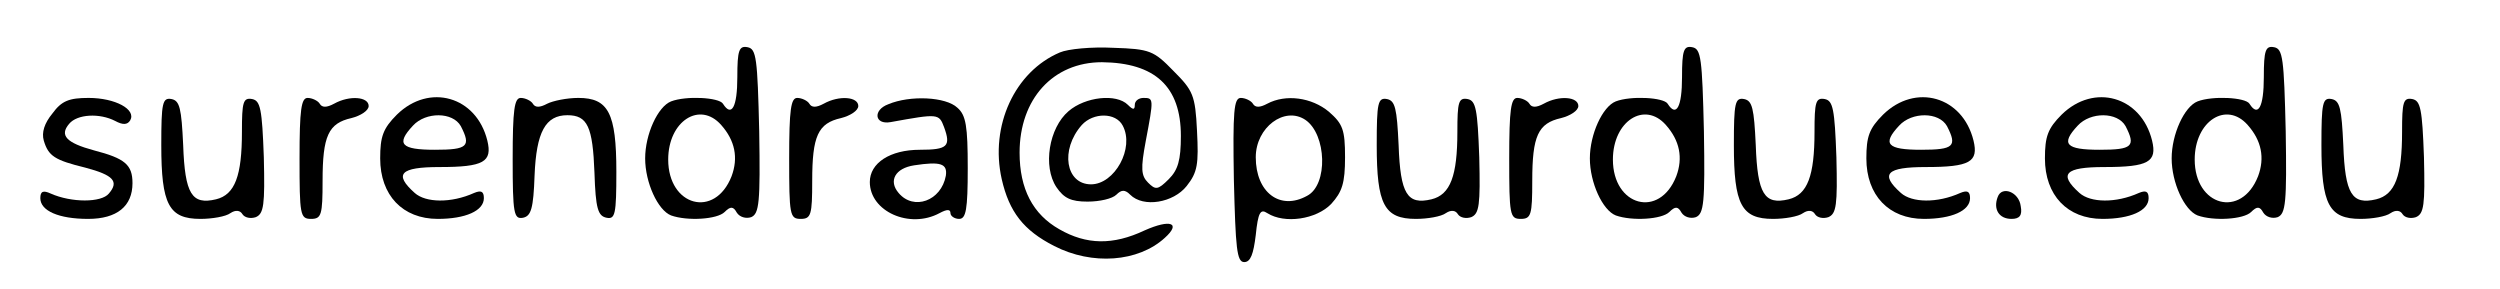
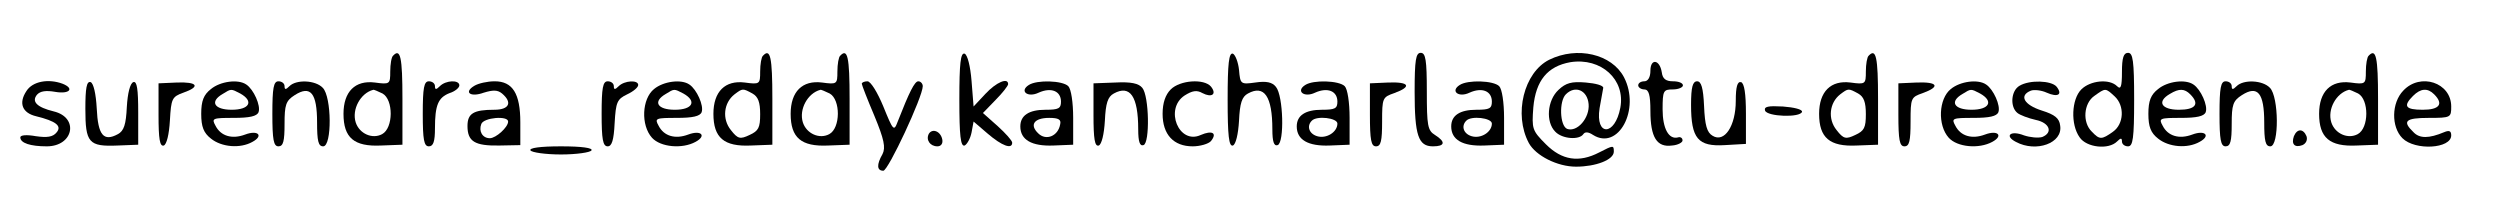
- <svg xmlns="http://www.w3.org/2000/svg" version="1.0" width="434pt" height="50pt" viewBox="0 0 434 50" preserveAspectRatio="xMidYMid meet">
-   <g transform="translate(0,50) scale(0.1,-0.1)" fill="#000000" stroke="none">
-     <path d="M1280 366 c0 -52 -10 -70 -25 -46 -7 11 -64 14 -90 4 -23 -9 -45 -57 -45 -99 0 -42 22 -90 45 -99 28 -10 80 -7 93 6 10 10 15 10 21 -1 5 -8 16 -11 25 -8 14 6 16 25 14 149 -3 127 -5 143 -20 146 -15 3 -18 -5 -18 -52z m-28 -83 c24 -27 30 -57 18 -89 -29 -74 -110 -52 -110 29 0 67 55 102 92 60z" />
-     <path d="M1840 409 c-78 -33 -122 -127 -101 -220 13 -57 38 -89 91 -116 66 -34 146 -28 192 14 29 26 10 33 -35 13 -55 -26 -101 -25 -148 2 -46 26 -69 70 -69 133 0 93 58 157 143 157 92 -1 137 -42 137 -128 0 -42 -5 -59 -21 -75 -19 -19 -23 -19 -36 -6 -12 12 -13 24 -4 72 14 74 14 75 -4 75 -8 0 -15 -5 -15 -12 0 -9 -3 -9 -12 0 -20 20 -74 14 -103 -11 -34 -29 -45 -96 -21 -132 13 -19 25 -25 54 -25 21 0 43 5 50 12 9 9 15 9 24 0 23 -23 75 -14 98 15 19 24 21 38 18 96 -3 62 -7 70 -41 104 -34 35 -41 38 -104 40 -38 2 -79 -2 -93 -8z m109 -127 c21 -39 -14 -102 -55 -102 -44 0 -54 60 -16 103 20 22 59 22 71 -1z" />
-     <path d="M2920 366 c0 -52 -10 -70 -25 -46 -7 11 -64 14 -90 4 -23 -9 -45 -57 -45 -99 0 -42 22 -90 45 -99 28 -10 80 -7 93 6 10 10 15 10 21 -1 5 -8 16 -11 25 -8 14 6 16 25 14 149 -3 127 -5 143 -20 146 -15 3 -18 -5 -18 -52z m-28 -83 c24 -27 30 -57 18 -89 -29 -74 -110 -52 -110 29 0 67 55 102 92 60z" />
-     <path d="M3930 366 c0 -52 -10 -70 -25 -46 -7 11 -64 14 -90 4 -23 -9 -45 -57 -45 -99 0 -42 22 -90 45 -99 28 -10 80 -7 93 6 10 10 15 10 21 -1 5 -8 16 -11 25 -8 14 6 16 25 14 149 -3 127 -5 143 -20 146 -15 3 -18 -5 -18 -52z m-28 -83 c24 -27 30 -57 18 -89 -29 -74 -110 -52 -110 29 0 67 55 102 92 60z" />
-     <path d="M91 303 c-14 -17 -19 -33 -15 -47 8 -27 19 -34 72 -47 49 -13 59 -24 41 -45 -13 -16 -65 -16 -101 0 -13 6 -18 4 -18 -8 0 -22 32 -36 83 -36 50 0 77 22 77 62 0 32 -13 43 -67 57 -48 13 -60 26 -43 46 14 17 53 19 80 5 13 -7 21 -7 26 1 11 19 -26 39 -72 39 -34 0 -47 -5 -63 -27z" />
-     <path d="M280 248 c0 -103 13 -128 68 -128 20 0 44 4 52 10 9 6 17 5 21 -2 4 -6 14 -8 23 -5 14 6 16 21 14 104 -3 84 -6 98 -20 101 -16 3 -18 -5 -18 -57 0 -76 -12 -109 -45 -117 -42 -10 -54 9 -57 94 -3 64 -6 77 -20 80 -16 3 -18 -6 -18 -80z" />
-     <path d="M520 225 c0 -98 1 -105 20 -105 18 0 20 7 20 66 0 78 10 100 50 109 16 4 30 13 30 21 0 16 -33 19 -60 4 -13 -7 -21 -7 -25 0 -3 5 -13 10 -21 10 -11 0 -14 -20 -14 -105z" />
-     <path d="M689 301 c-24 -24 -29 -38 -29 -76 0 -64 39 -105 100 -105 48 0 80 14 80 36 0 12 -5 14 -17 9 -40 -18 -84 -17 -103 0 -37 33 -25 45 43 45 77 0 92 9 83 46 -19 77 -101 100 -157 45z m111 -20 c18 -35 12 -41 -45 -41 -59 0 -68 10 -38 42 22 24 69 24 83 -1z" />
-     <path d="M890 224 c0 -95 2 -105 18 -102 14 3 18 16 20 73 3 76 19 105 57 105 35 0 44 -20 47 -100 2 -62 6 -75 21 -78 15 -3 17 6 17 80 0 102 -14 128 -66 128 -20 0 -44 -5 -54 -10 -13 -7 -21 -7 -25 0 -3 5 -13 10 -21 10 -11 0 -14 -20 -14 -106z" />
-     <path d="M1370 225 c0 -98 1 -105 20 -105 18 0 20 7 20 66 0 78 10 100 50 109 16 4 30 13 30 21 0 16 -33 19 -60 4 -13 -7 -21 -7 -25 0 -3 5 -13 10 -21 10 -11 0 -14 -20 -14 -105z" />
-     <path d="M1542 319 c-27 -10 -24 -36 4 -31 83 15 84 15 93 -9 12 -33 6 -39 -42 -39 -52 0 -87 -23 -87 -56 0 -51 69 -82 121 -54 13 7 19 7 19 0 0 -5 7 -10 15 -10 12 0 15 16 15 88 0 73 -3 92 -18 105 -20 19 -82 22 -120 6z m100 -124 c-8 -44 -56 -61 -82 -30 -18 21 -6 43 27 48 46 7 58 3 55 -18z" />
-     <path d="M2142 188 c3 -119 5 -143 18 -143 11 0 16 14 20 47 4 39 8 46 20 38 30 -19 85 -11 111 16 19 21 24 36 24 81 0 48 -4 58 -28 79 -30 25 -75 31 -107 14 -13 -7 -21 -7 -25 0 -3 5 -13 10 -21 10 -12 0 -14 -23 -12 -142z m124 104 c37 -25 40 -113 3 -132 -47 -26 -89 6 -89 67 0 52 50 89 86 65z" />
-     <path d="M2390 248 c0 -103 13 -128 68 -128 20 0 44 4 52 10 9 6 17 5 21 -2 4 -6 14 -8 23 -5 14 6 16 21 14 104 -3 84 -6 98 -20 101 -16 3 -18 -5 -18 -57 0 -76 -12 -109 -45 -117 -42 -10 -54 9 -57 94 -3 64 -6 77 -20 80 -16 3 -18 -6 -18 -80z" />
-     <path d="M2620 225 c0 -98 1 -105 20 -105 18 0 20 7 20 66 0 78 10 100 50 109 16 4 30 13 30 21 0 16 -33 19 -60 4 -13 -7 -21 -7 -25 0 -3 5 -13 10 -21 10 -11 0 -14 -20 -14 -105z" />
-     <path d="M3010 248 c0 -103 13 -128 68 -128 20 0 44 4 52 10 9 6 17 5 21 -2 4 -6 14 -8 23 -5 14 6 16 21 14 104 -3 84 -6 98 -20 101 -16 3 -18 -5 -18 -57 0 -76 -12 -109 -45 -117 -42 -10 -54 9 -57 94 -3 64 -6 77 -20 80 -16 3 -18 -6 -18 -80z" />
-     <path d="M3269 301 c-24 -24 -29 -38 -29 -76 0 -64 39 -105 100 -105 48 0 80 14 80 36 0 12 -5 14 -17 9 -40 -18 -84 -17 -103 0 -37 33 -25 45 43 45 77 0 92 9 83 46 -19 77 -101 100 -157 45z m111 -20 c18 -35 12 -41 -45 -41 -59 0 -68 10 -38 42 22 24 69 24 83 -1z" />
-     <path d="M3579 301 c-24 -24 -29 -38 -29 -76 0 -64 39 -105 100 -105 48 0 80 14 80 36 0 12 -5 14 -17 9 -40 -18 -84 -17 -103 0 -37 33 -25 45 43 45 77 0 92 9 83 46 -19 77 -101 100 -157 45z m111 -20 c18 -35 12 -41 -45 -41 -59 0 -68 10 -38 42 22 24 69 24 83 -1z" />
-     <path d="M4030 248 c0 -103 13 -128 68 -128 20 0 44 4 52 10 9 6 17 5 21 -2 4 -6 14 -8 23 -5 14 6 16 21 14 104 -3 84 -6 98 -20 101 -16 3 -18 -5 -18 -57 0 -76 -12 -109 -45 -117 -42 -10 -54 9 -57 94 -3 64 -6 77 -20 80 -16 3 -18 -6 -18 -80z" />
-     <path d="M3468 158 c-8 -21 2 -38 24 -38 14 0 19 6 16 22 -3 25 -33 36 -40 16z" />
+ <svg xmlns="http://www.w3.org/2000/svg" version="1.0" width="615pt" height="52pt" viewBox="0 0 615 52" preserveAspectRatio="xMidYMid meet">
+   <g transform="translate(0,52) scale(0.1,-0.1)" fill="#000000" stroke="none">
+     <path d="M967 383 c-4 -3 -7 -21 -7 -39 0 -31 -1 -32 -38 -27 -48 6 -77 -22 -77 -77 0 -59 26 -81 92 -78 l53 2 0 113 c0 103 -5 125 -23 106z m-26 -93 c27 -15 27 -85 -1 -100 -24 -13 -56 1 -65 29 -10 32 12 72 43 80 2 1 12 -4 23 -9z" />
+     <path d="M1877 383 c-4 -3 -7 -21 -7 -39 0 -31 -1 -32 -38 -27 -48 6 -77 -22 -77 -77 0 -59 26 -81 92 -78 l53 2 0 113 c0 103 -5 125 -23 106z m-26 -93 c14 -8 19 -21 19 -51 0 -33 -4 -41 -26 -51 -23 -11 -29 -10 -46 12 -22 27 -18 67 9 88 20 15 20 15 44 2z" />
+     <path d="M2067 383 c-4 -3 -7 -21 -7 -39 0 -31 -1 -32 -38 -27 -48 6 -77 -22 -77 -77 0 -59 26 -81 92 -78 l53 2 0 113 c0 103 -5 125 -23 106z m-26 -93 c27 -15 27 -85 -1 -100 -24 -13 -56 1 -65 29 -10 32 12 72 43 80 2 1 12 -4 23 -9z" />
+     <path d="M2360 275 c0 -89 3 -116 13 -113 6 3 14 17 17 32 l5 27 35 -30 c35 -30 60 -39 60 -22 0 5 -16 23 -36 41 l-36 32 31 32 c17 17 31 35 31 39 0 17 -29 5 -56 -24 l-29 -31 -5 63 c-3 37 -10 64 -17 67 -10 3 -13 -24 -13 -113z" />
+     <path d="M3020 275 c0 -89 3 -116 13 -113 7 3 13 27 15 61 2 43 7 59 22 67 40 22 60 -7 60 -88 0 -31 4 -42 13 -39 17 6 14 121 -4 143 -9 12 -24 15 -51 11 -36 -5 -37 -4 -40 31 -2 19 -9 37 -15 40 -10 3 -13 -24 -13 -113z" />
+     <path d="M3480 294 c0 -107 9 -134 45 -134 30 0 32 11 5 28 -18 11 -20 23 -20 107 0 78 -3 95 -15 95 -12 0 -15 -17 -15 -96z" />
+     <path d="M3811 373 c-62 -31 -88 -134 -50 -205 17 -31 70 -58 116 -58 49 0 93 17 93 37 0 16 -1 16 -36 -2 -50 -26 -92 -19 -131 20 -34 34 -35 38 -31 91 6 66 35 101 91 111 76 12 136 -43 123 -112 -13 -70 -62 -71 -51 -1 4 22 8 45 9 50 0 6 -19 11 -43 13 -35 3 -49 -1 -67 -18 -28 -26 -32 -79 -8 -103 17 -18 59 -21 69 -6 4 6 12 6 24 -2 62 -39 117 63 76 142 -30 57 -115 77 -184 43z m97 -109 c3 -34 -28 -70 -53 -61 -18 8 -20 68 -3 85 23 23 53 10 56 -24z" />
+     <path d="M4597 383 c-4 -3 -7 -21 -7 -39 0 -31 -1 -32 -38 -27 -48 6 -77 -22 -77 -77 0 -59 26 -81 92 -78 l53 2 0 113 c0 103 -5 125 -23 106z m-26 -93 c14 -8 19 -21 19 -51 0 -33 -4 -41 -26 -51 -23 -11 -29 -10 -46 12 -22 27 -18 67 9 88 20 15 20 15 44 2z" />
+     <path d="M5220 343 c0 -37 -3 -44 -12 -35 -19 19 -66 14 -88 -8 -24 -24 -27 -86 -4 -118 17 -25 71 -31 92 -10 9 9 12 9 12 0 0 -7 7 -12 15 -12 12 0 15 19 15 115 0 96 -3 115 -15 115 -11 0 -15 -12 -15 -47z m-18 -60 c25 -23 23 -68 -4 -87 -28 -20 -33 -20 -52 0 -24 23 -20 70 6 88 28 20 27 20 50 -1z" />
+     <path d="M5827 383 c-4 -3 -7 -21 -7 -39 0 -31 -1 -32 -38 -27 -48 6 -77 -22 -77 -77 0 -59 26 -81 92 -78 l53 2 0 113 c0 103 -5 125 -23 106z m-26 -93 c27 -15 27 -85 -1 -100 -24 -13 -56 1 -65 29 -10 32 12 72 43 80 2 1 12 -4 23 -9z" />
+     <path d="M4060 346 c0 -16 -6 -26 -15 -26 -8 0 -15 -4 -15 -10 0 -5 7 -10 15 -10 11 0 15 -13 15 -53 0 -65 16 -90 53 -85 15 1 27 8 26 13 0 6 -6 9 -11 7 -23 -6 -38 22 -38 69 0 46 2 49 25 49 14 0 25 5 25 10 0 6 -11 10 -24 10 -18 0 -26 6 -28 22 -5 32 -28 35 -28 4z" />
+     <path d="M65 296 c-20 -30 -10 -54 24 -62 49 -12 64 -24 50 -40 -9 -11 -23 -13 -51 -9 -22 4 -38 3 -38 -3 0 -14 25 -22 65 -22 66 0 80 71 17 86 -41 10 -55 24 -41 41 8 9 22 11 45 7 35 -6 48 8 18 20 -35 13 -74 6 -89 -18z" />
+     <path d="M210 252 c0 -83 8 -93 79 -90 l51 2 0 79 c0 58 -3 78 -12 75 -8 -3 -14 -27 -16 -61 -2 -43 -7 -59 -22 -67 -35 -19 -49 -3 -52 63 -2 37 -8 62 -15 65 -10 3 -13 -15 -13 -66z" />
+     <path d="M390 237 c0 -59 3 -78 13 -75 7 3 13 27 15 62 3 53 5 58 33 68 43 15 35 27 -16 25 l-45 -2 0 -78z" />
+     <path d="M519 301 c-18 -14 -24 -29 -24 -61 0 -32 6 -47 24 -61 26 -21 72 -25 102 -8 28 15 14 30 -18 18 -32 -12 -60 -4 -73 22 -10 18 -7 19 45 19 39 0 57 4 61 14 6 16 -12 56 -30 68 -20 14 -64 8 -87 -11z m72 -11 c34 -19 23 -40 -21 -40 -43 0 -55 20 -22 39 21 13 20 13 43 1z" />
+     <path d="M670 240 c0 -64 3 -80 15 -80 12 0 15 13 15 55 0 47 3 57 25 71 39 25 55 5 55 -67 0 -46 3 -59 15 -59 22 0 21 122 -1 144 -18 19 -65 21 -82 4 -9 -9 -12 -9 -12 0 0 7 -7 12 -15 12 -12 0 -15 -16 -15 -80z" />
+     <path d="M1040 240 c0 -64 3 -80 15 -80 11 0 15 12 15 44 0 58 8 76 36 87 13 4 24 13 24 19 0 14 -33 13 -48 -2 -9 -9 -12 -9 -12 0 0 7 -7 12 -15 12 -12 0 -15 -16 -15 -80z" />
+     <path d="M1167 309 c-27 -16 -10 -29 23 -17 23 7 34 7 45 -2 26 -22 18 -40 -19 -40 -51 0 -66 -9 -66 -40 0 -38 18 -49 78 -48 l52 1 0 56 c0 71 -19 101 -63 101 -18 0 -40 -5 -50 -11z m83 -88 c0 -14 -30 -41 -45 -41 -18 0 -28 17 -21 35 6 16 66 21 66 6z" />
+     <path d="M1480 240 c0 -63 3 -80 15 -80 10 0 15 15 17 57 3 52 6 59 31 71 15 7 27 17 27 23 0 13 -34 11 -48 -3 -9 -9 -12 -9 -12 0 0 7 -7 12 -15 12 -12 0 -15 -16 -15 -80z" />
+     <path d="M1609 301 c-30 -24 -33 -89 -5 -120 21 -23 74 -28 107 -10 28 15 14 30 -18 18 -32 -12 -60 -4 -73 22 -10 18 -7 19 45 19 39 0 57 4 61 14 6 16 -12 56 -30 68 -20 14 -64 8 -87 -11z m72 -11 c34 -19 23 -40 -21 -40 -43 0 -55 20 -22 39 21 13 20 13 43 1z" />
+     <path d="M2120 314 c0 -3 14 -39 31 -79 24 -58 28 -78 20 -94 -15 -26 -14 -41 2 -41 12 0 97 182 97 208 0 6 -5 12 -11 12 -9 0 -22 -26 -51 -100 -9 -24 -11 -21 -35 38 -14 34 -31 62 -39 62 -8 0 -14 -3 -14 -6z" />
+     <path d="M2531 311 c-24 -15 -3 -32 24 -19 31 14 55 4 55 -22 0 -17 -6 -20 -38 -20 -41 0 -62 -14 -62 -41 0 -33 28 -49 81 -47 l49 2 0 66 c0 38 -5 71 -12 78 -14 14 -77 16 -97 3z m77 -97 c-5 -29 -35 -41 -54 -22 -22 21 -10 38 27 38 23 0 30 -4 27 -16z" />
+     <path d="M2690 237 c0 -59 3 -78 13 -75 7 3 13 27 15 61 2 43 7 59 22 67 40 22 60 -7 60 -88 0 -31 4 -42 13 -39 16 5 14 121 -3 141 -9 11 -28 15 -66 13 l-54 -2 0 -78z" />
+     <path d="M2880 300 c-13 -13 -20 -33 -20 -60 0 -51 27 -80 74 -80 18 0 39 6 45 13 16 20 3 27 -25 15 -54 -25 -90 64 -40 97 19 12 30 14 44 6 23 -12 36 -3 21 16 -17 20 -76 16 -99 -7z" />
+     <path d="M3211 311 c-24 -15 -3 -32 24 -19 31 14 55 4 55 -22 0 -17 -6 -20 -38 -20 -41 0 -62 -14 -62 -41 0 -33 28 -49 81 -47 l49 2 0 66 c0 38 -5 71 -12 78 -14 14 -77 16 -97 3z m79 -95 c0 -21 -27 -38 -50 -31 -20 6 -26 25 -13 38 12 13 63 7 63 -7z" />
+     <path d="M3370 238 c0 -63 3 -78 15 -78 12 0 15 13 15 61 0 58 1 60 30 70 44 16 37 28 -15 26 l-45 -2 0 -77z" />
+     <path d="M3591 311 c-24 -15 -3 -32 24 -19 31 14 55 4 55 -22 0 -17 -6 -20 -38 -20 -41 0 -62 -14 -62 -41 0 -33 28 -49 81 -47 l49 2 0 66 c0 38 -5 71 -12 78 -14 14 -77 16 -97 3z m79 -95 c0 -21 -27 -38 -50 -31 -20 6 -26 25 -13 38 12 13 63 7 63 -7z" />
+     <path d="M4160 262 c0 -83 17 -103 83 -99 l52 3 0 74 c0 50 -4 75 -12 78 -9 2 -13 -11 -13 -46 0 -62 -28 -104 -57 -86 -14 8 -19 26 -21 73 -2 45 -7 61 -17 61 -11 0 -15 -14 -15 -58z" />
+     <path d="M4670 238 c0 -63 3 -78 15 -78 12 0 15 13 15 61 0 58 1 60 30 70 44 16 37 28 -15 26 l-45 -2 0 -77z" />
+     <path d="M4799 301 c-30 -24 -33 -89 -5 -120 21 -23 74 -28 107 -10 28 15 14 30 -18 18 -32 -12 -60 -4 -73 22 -10 18 -7 19 45 19 39 0 57 4 61 14 6 16 -12 56 -30 68 -20 14 -64 8 -87 -11z m72 -11 c34 -19 23 -40 -21 -40 -43 0 -55 20 -22 39 21 13 20 13 43 1z" />
+     <path d="M4968 309 c-21 -12 -24 -52 -5 -67 6 -5 27 -13 45 -17 34 -7 43 -31 16 -42 -10 -3 -30 -1 -45 4 -33 13 -49 -1 -20 -16 50 -27 116 -3 109 40 -2 18 -13 27 -45 37 -44 14 -57 37 -27 49 8 3 26 1 39 -5 27 -12 40 -5 24 15 -13 15 -66 17 -91 2z" />
+     <path d="M5309 301 c-18 -14 -24 -29 -24 -61 0 -32 6 -47 24 -61 26 -21 72 -25 102 -8 28 15 14 30 -18 18 -32 -12 -60 -4 -73 22 -10 18 -7 19 45 19 39 0 57 4 61 14 6 16 -12 56 -30 68 -20 14 -64 8 -87 -11z m79 -13 c24 -24 13 -38 -28 -38 -43 0 -55 20 -22 39 23 14 36 13 50 -1z" />
+     <path d="M5460 240 c0 -64 3 -80 15 -80 12 0 15 13 15 55 0 47 3 57 25 71 39 25 55 5 55 -67 0 -46 3 -59 15 -59 22 0 21 122 -1 144 -18 19 -65 21 -82 4 -9 -9 -12 -9 -12 0 0 7 -7 12 -15 12 -12 0 -15 -16 -15 -80z" />
+     <path d="M5912 297 c-29 -30 -30 -89 -2 -117 31 -31 120 -26 120 7 0 11 -5 13 -17 8 -38 -16 -61 -16 -76 0 -28 27 -20 35 38 35 54 0 55 1 55 28 0 59 -76 84 -118 39z m76 -9 c24 -24 13 -38 -28 -38 -43 0 -49 9 -24 34 19 19 36 20 52 4z" />
+     <path d="M4342 248 c5 -15 87 -18 91 -3 1 6 -20 11 -47 13 -36 2 -47 0 -44 -10z" />
+     <path d="M2285 191 c-8 -15 3 -31 21 -31 9 0 14 7 12 17 -4 20 -24 28 -33 14z" />
+     <path d="M5643 185 c-7 -20 2 -29 21 -22 9 4 13 13 10 22 -8 19 -23 19 -31 0z" />
+     <path d="M1305 150 c3 -5 37 -10 75 -10 38 0 72 5 75 10 4 6 -23 10 -75 10 -52 0 -79 -4 -75 -10z" />
  </g>
</svg>
